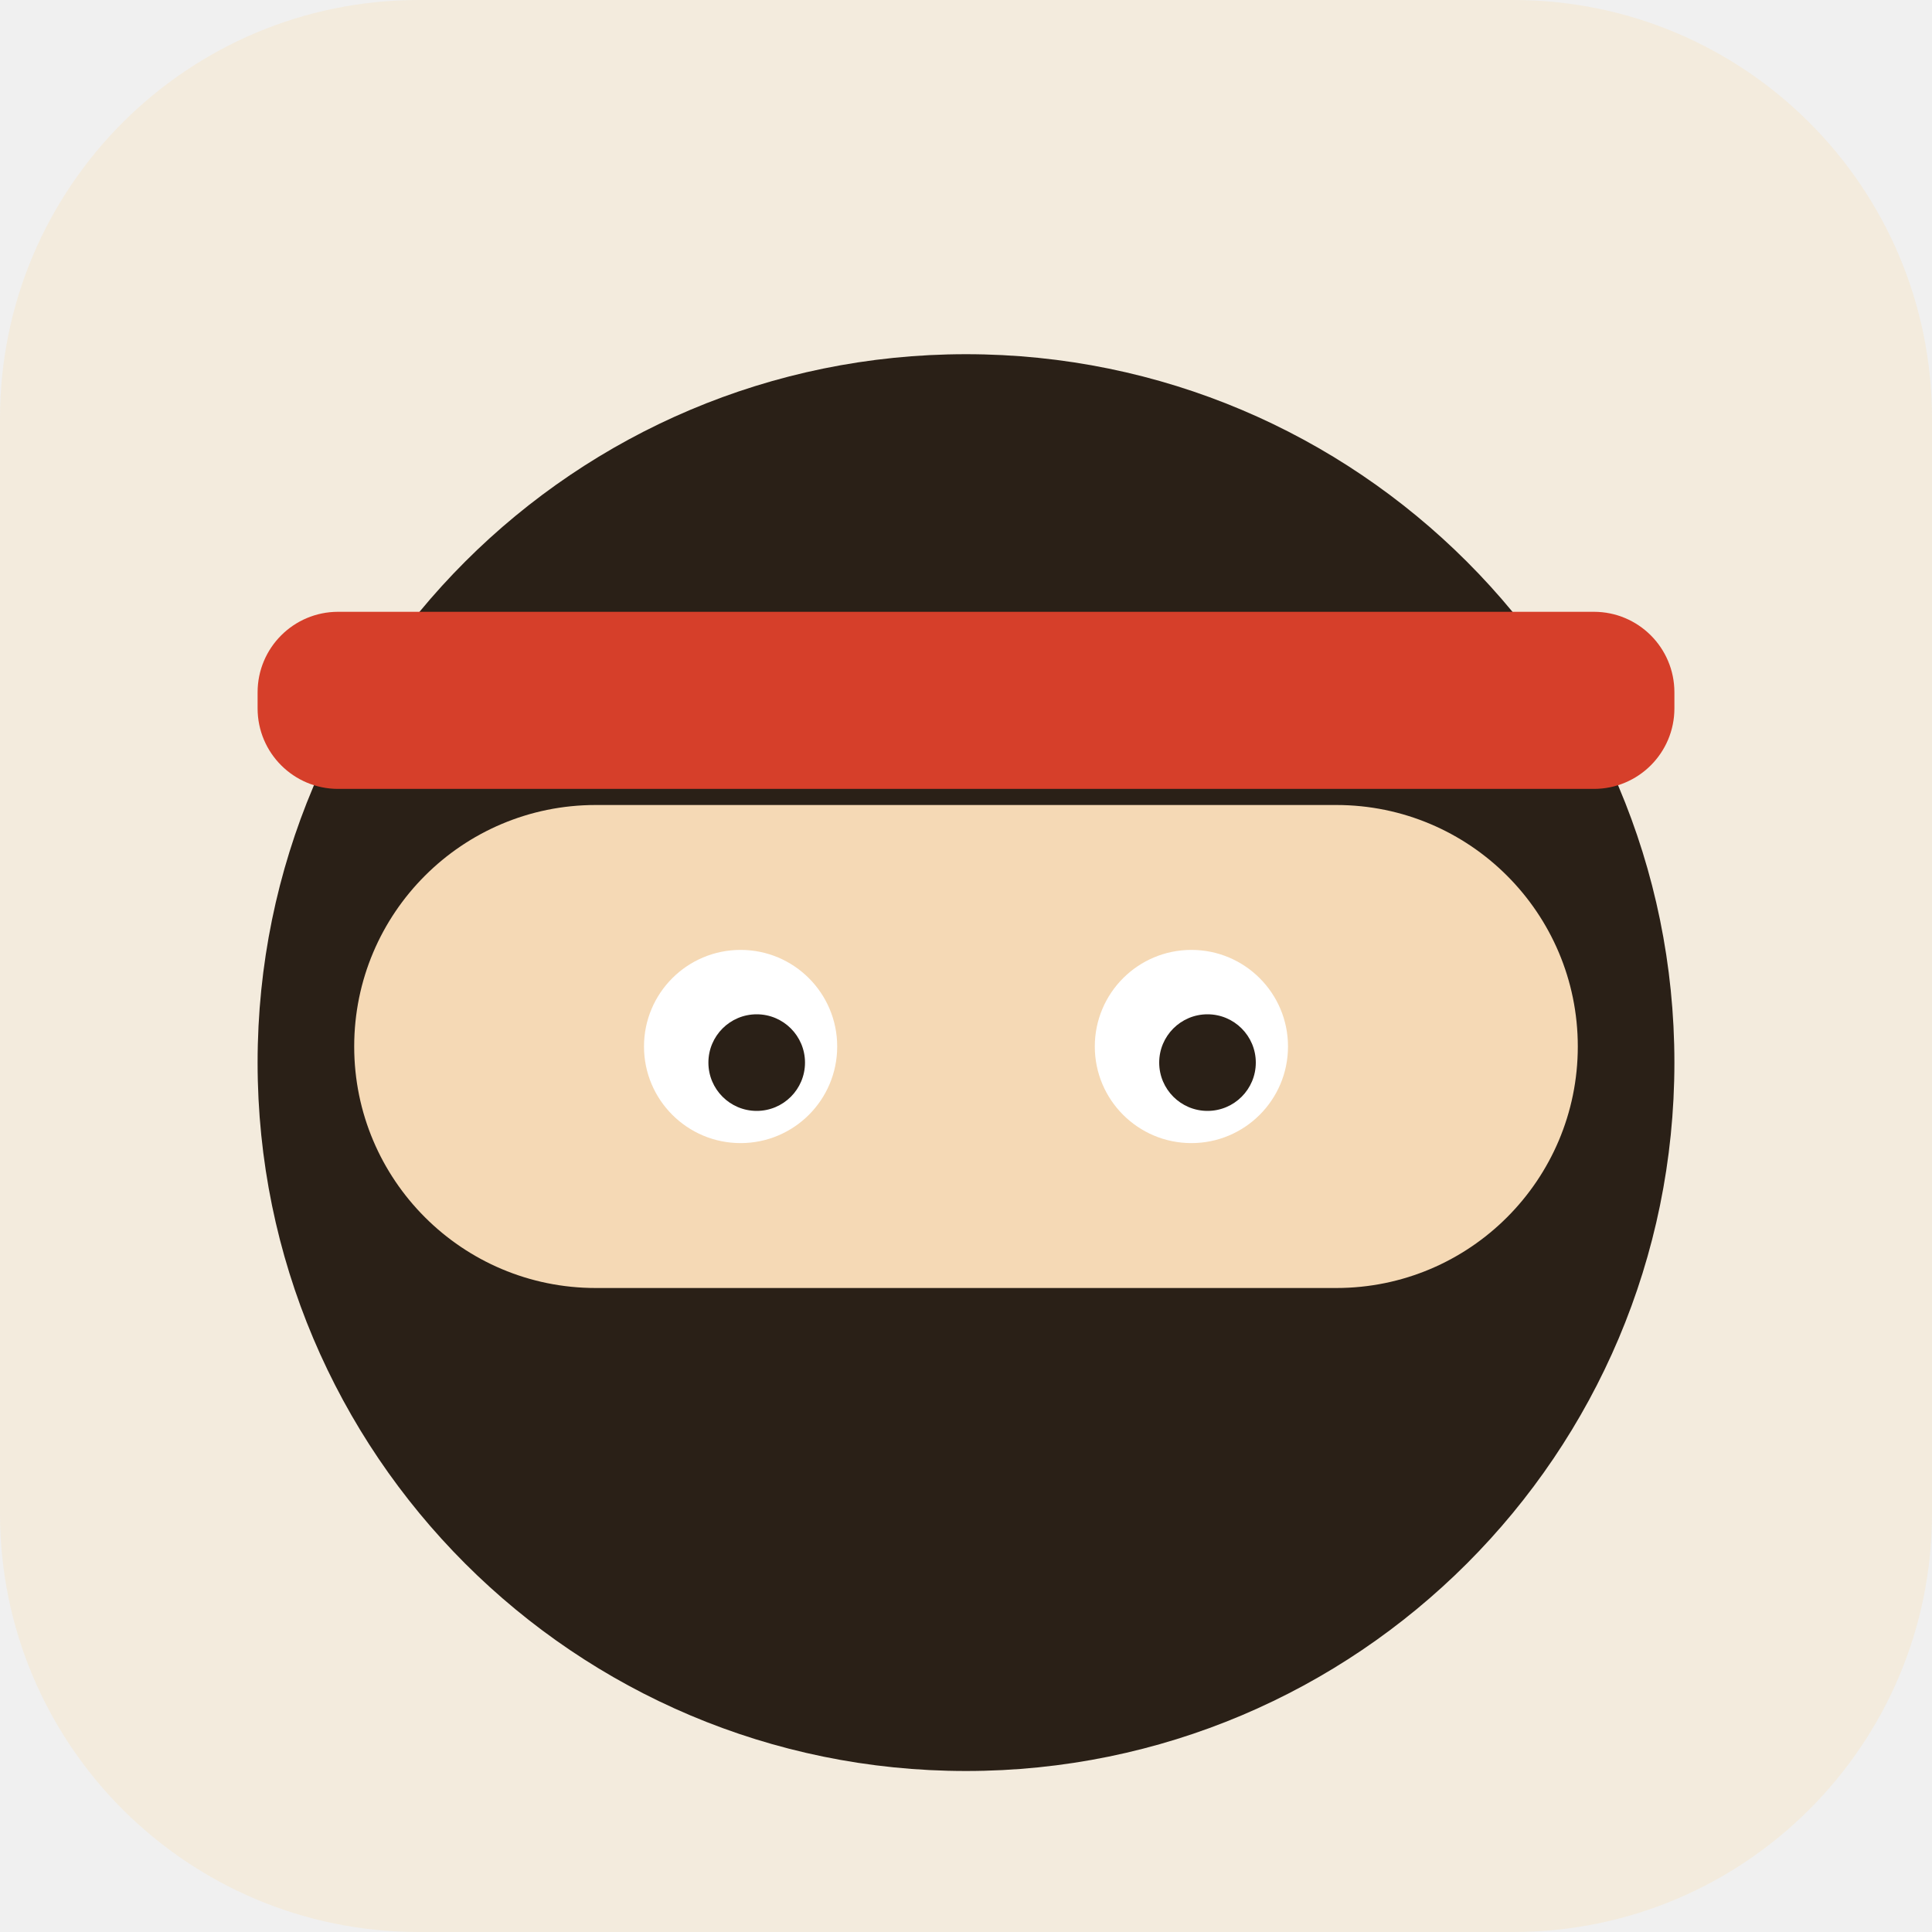
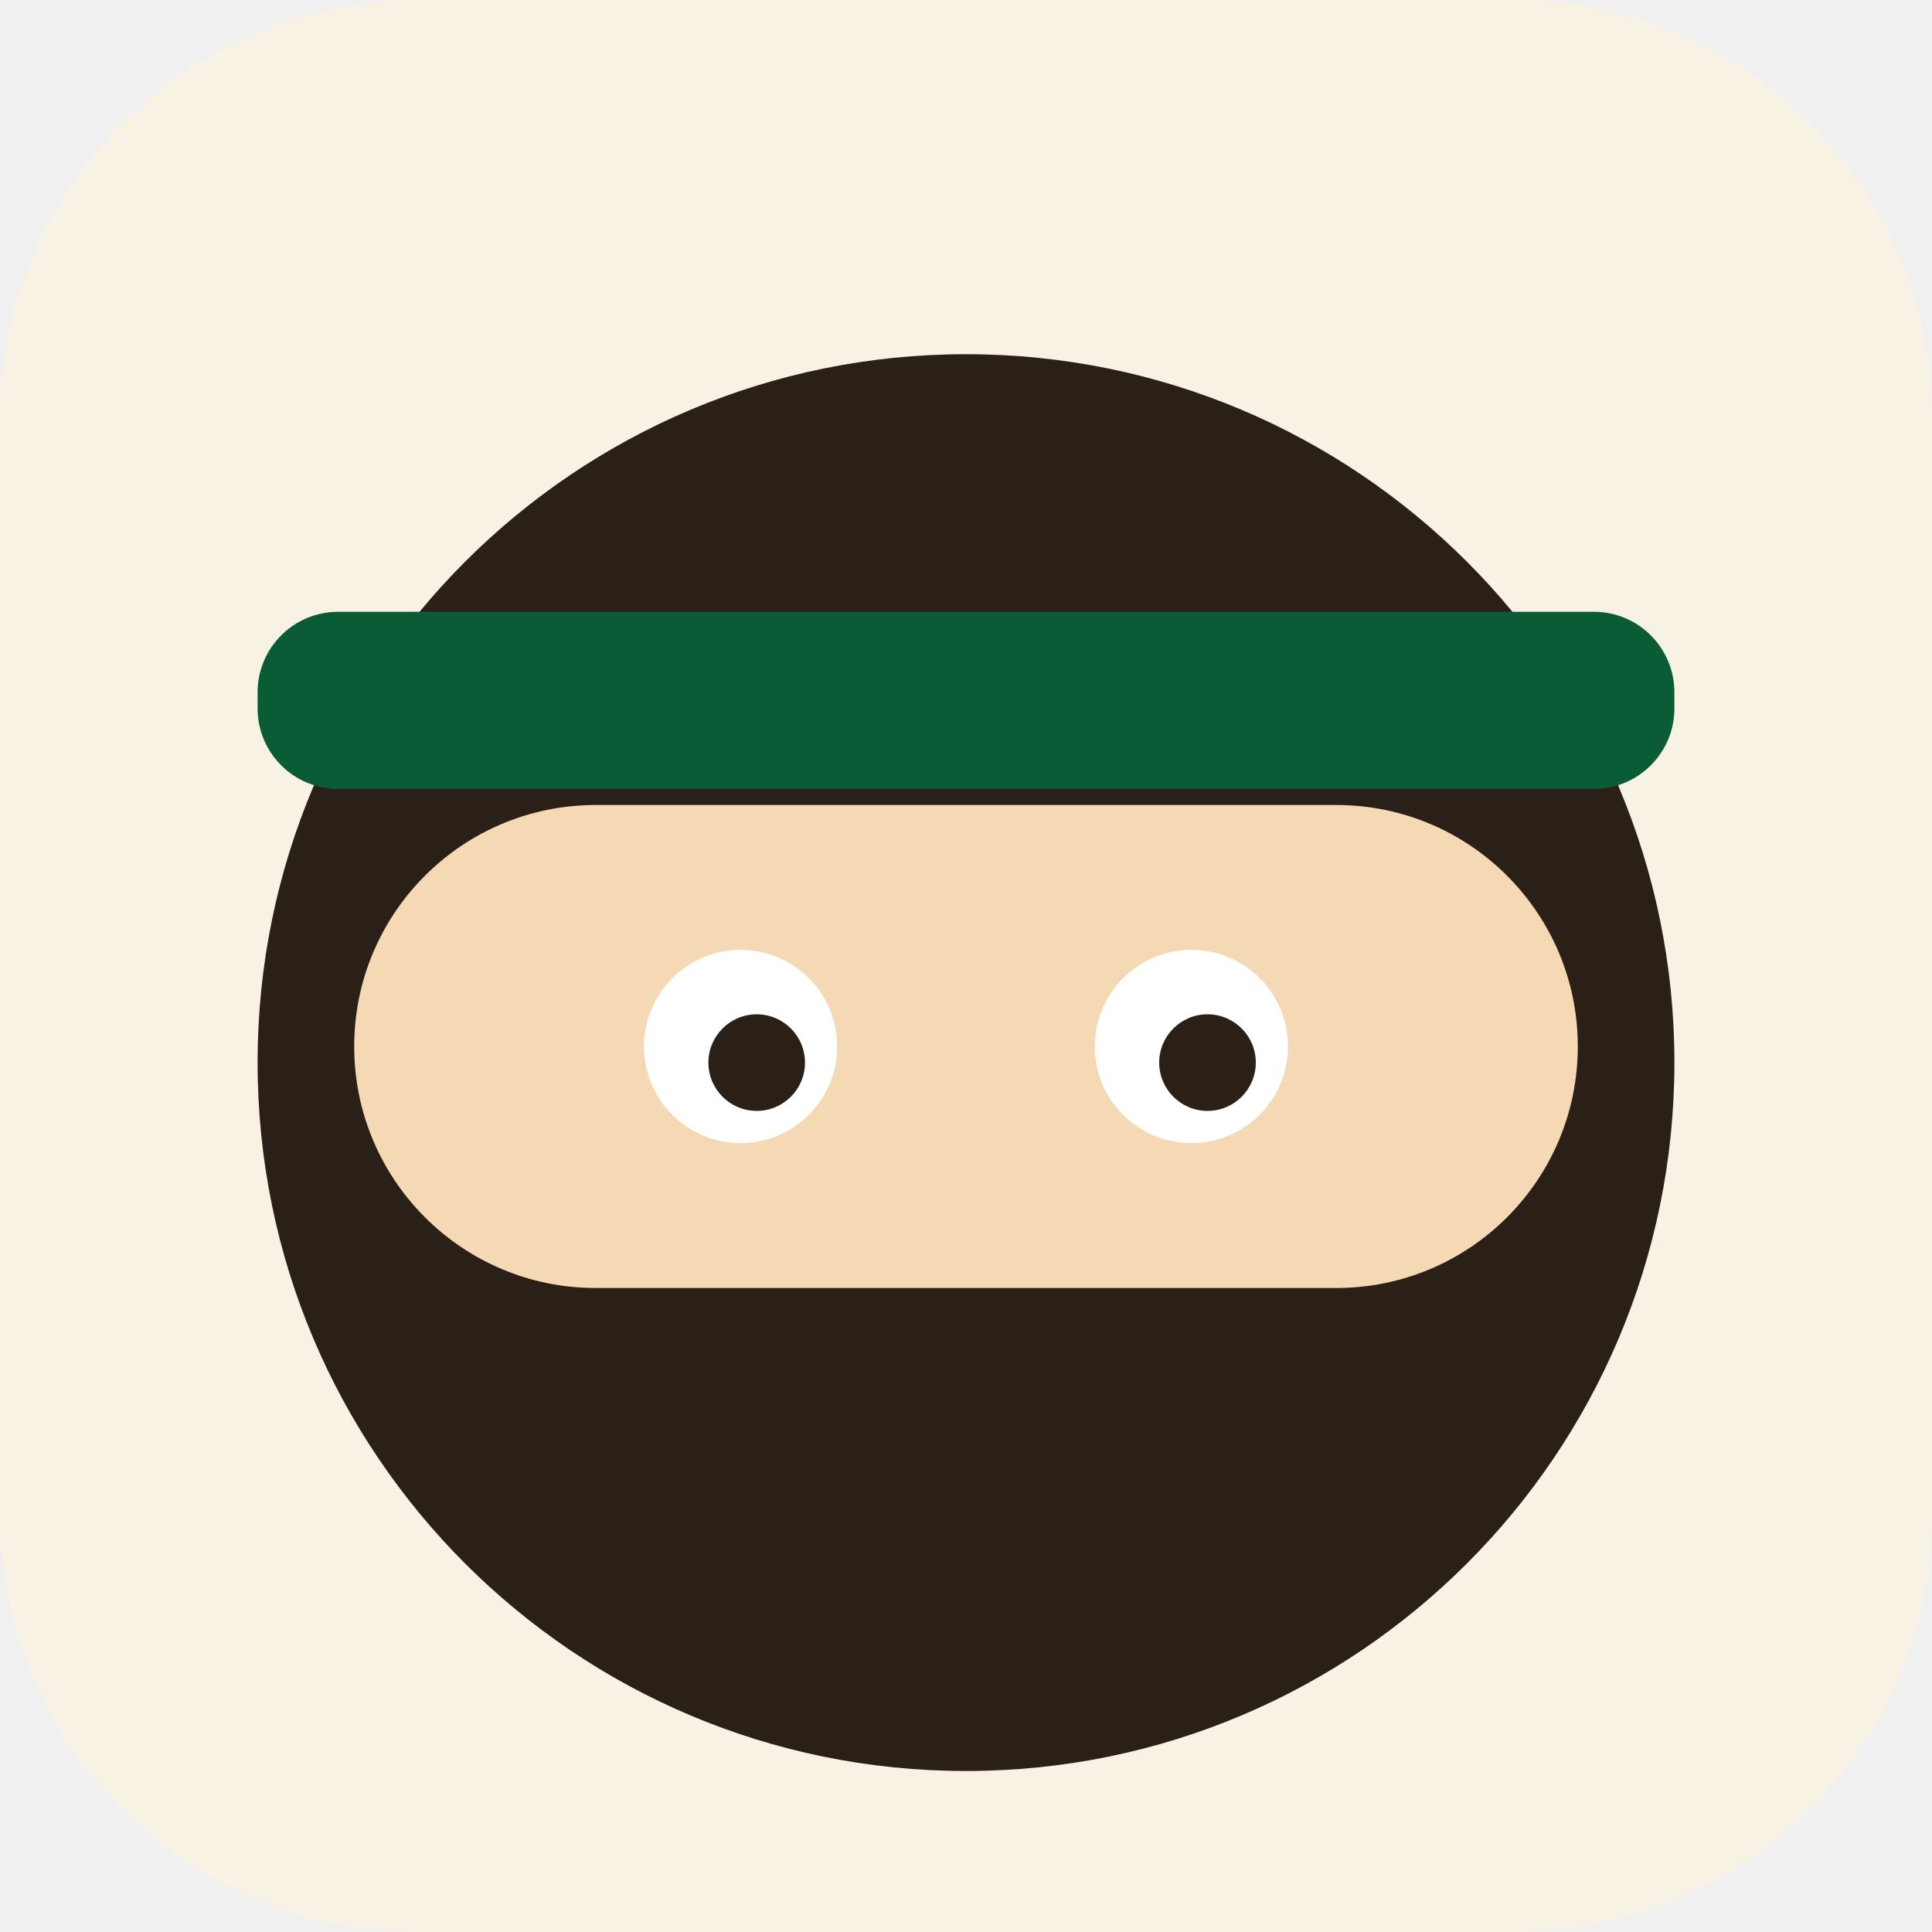
<svg xmlns="http://www.w3.org/2000/svg" viewBox="0 0 120 120">
-   <rect width="120" height="120" rx="26" fill="#F3EBDD" />
+   <rect width="120" height="120" rx="26" fill="#F7F2E3" />
  <circle cx="60" cy="66" r="44" fill="#2A2017" />
  <rect x="22" y="50" width="76" height="30" rx="15" fill="#F5D9B5" />
  <circle cx="46" cy="65" r="6" fill="#fff" />
  <circle cx="74" cy="65" r="6" fill="#fff" />
  <circle cx="47" cy="66" r="3" fill="#2A2017" />
  <circle cx="75" cy="66" r="3" fill="#2A2017" />
-   <rect x="16" y="38" width="88" height="11" rx="5" fill="#D63F2A" />
+   <rect x="16" y="38" width="88" height="11" rx="5" fill="#0A5C36" />
</svg>
